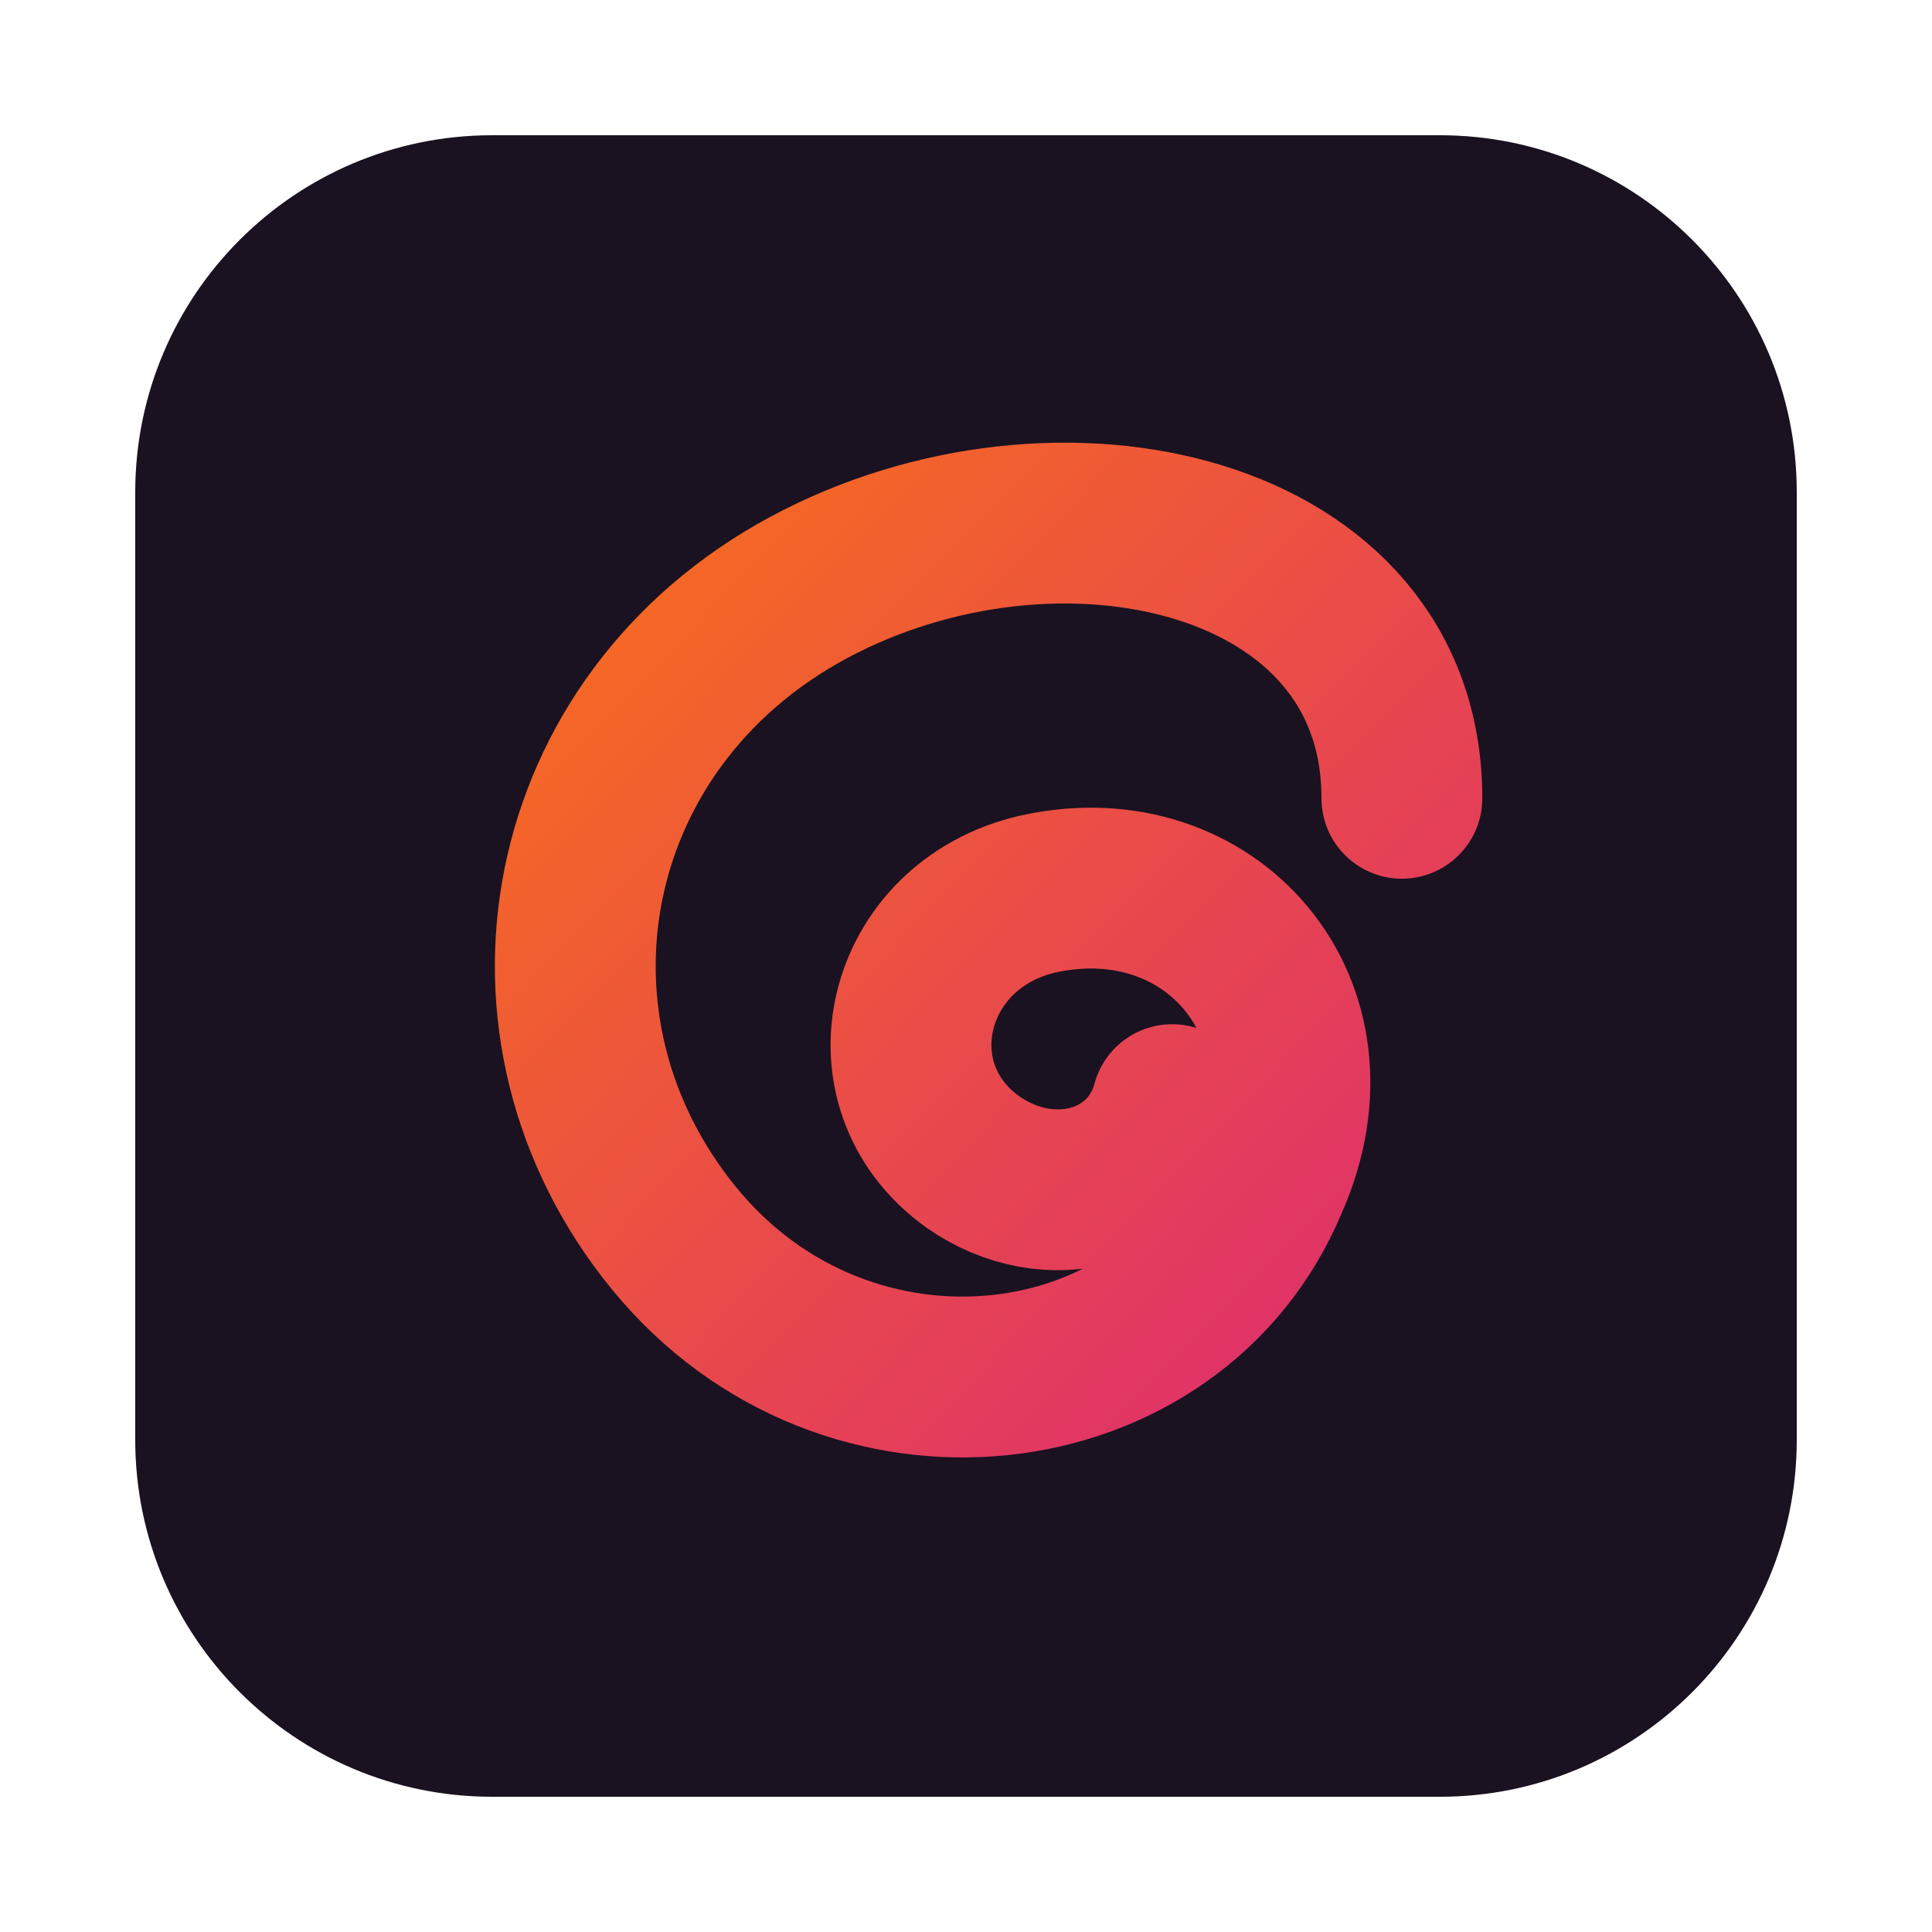
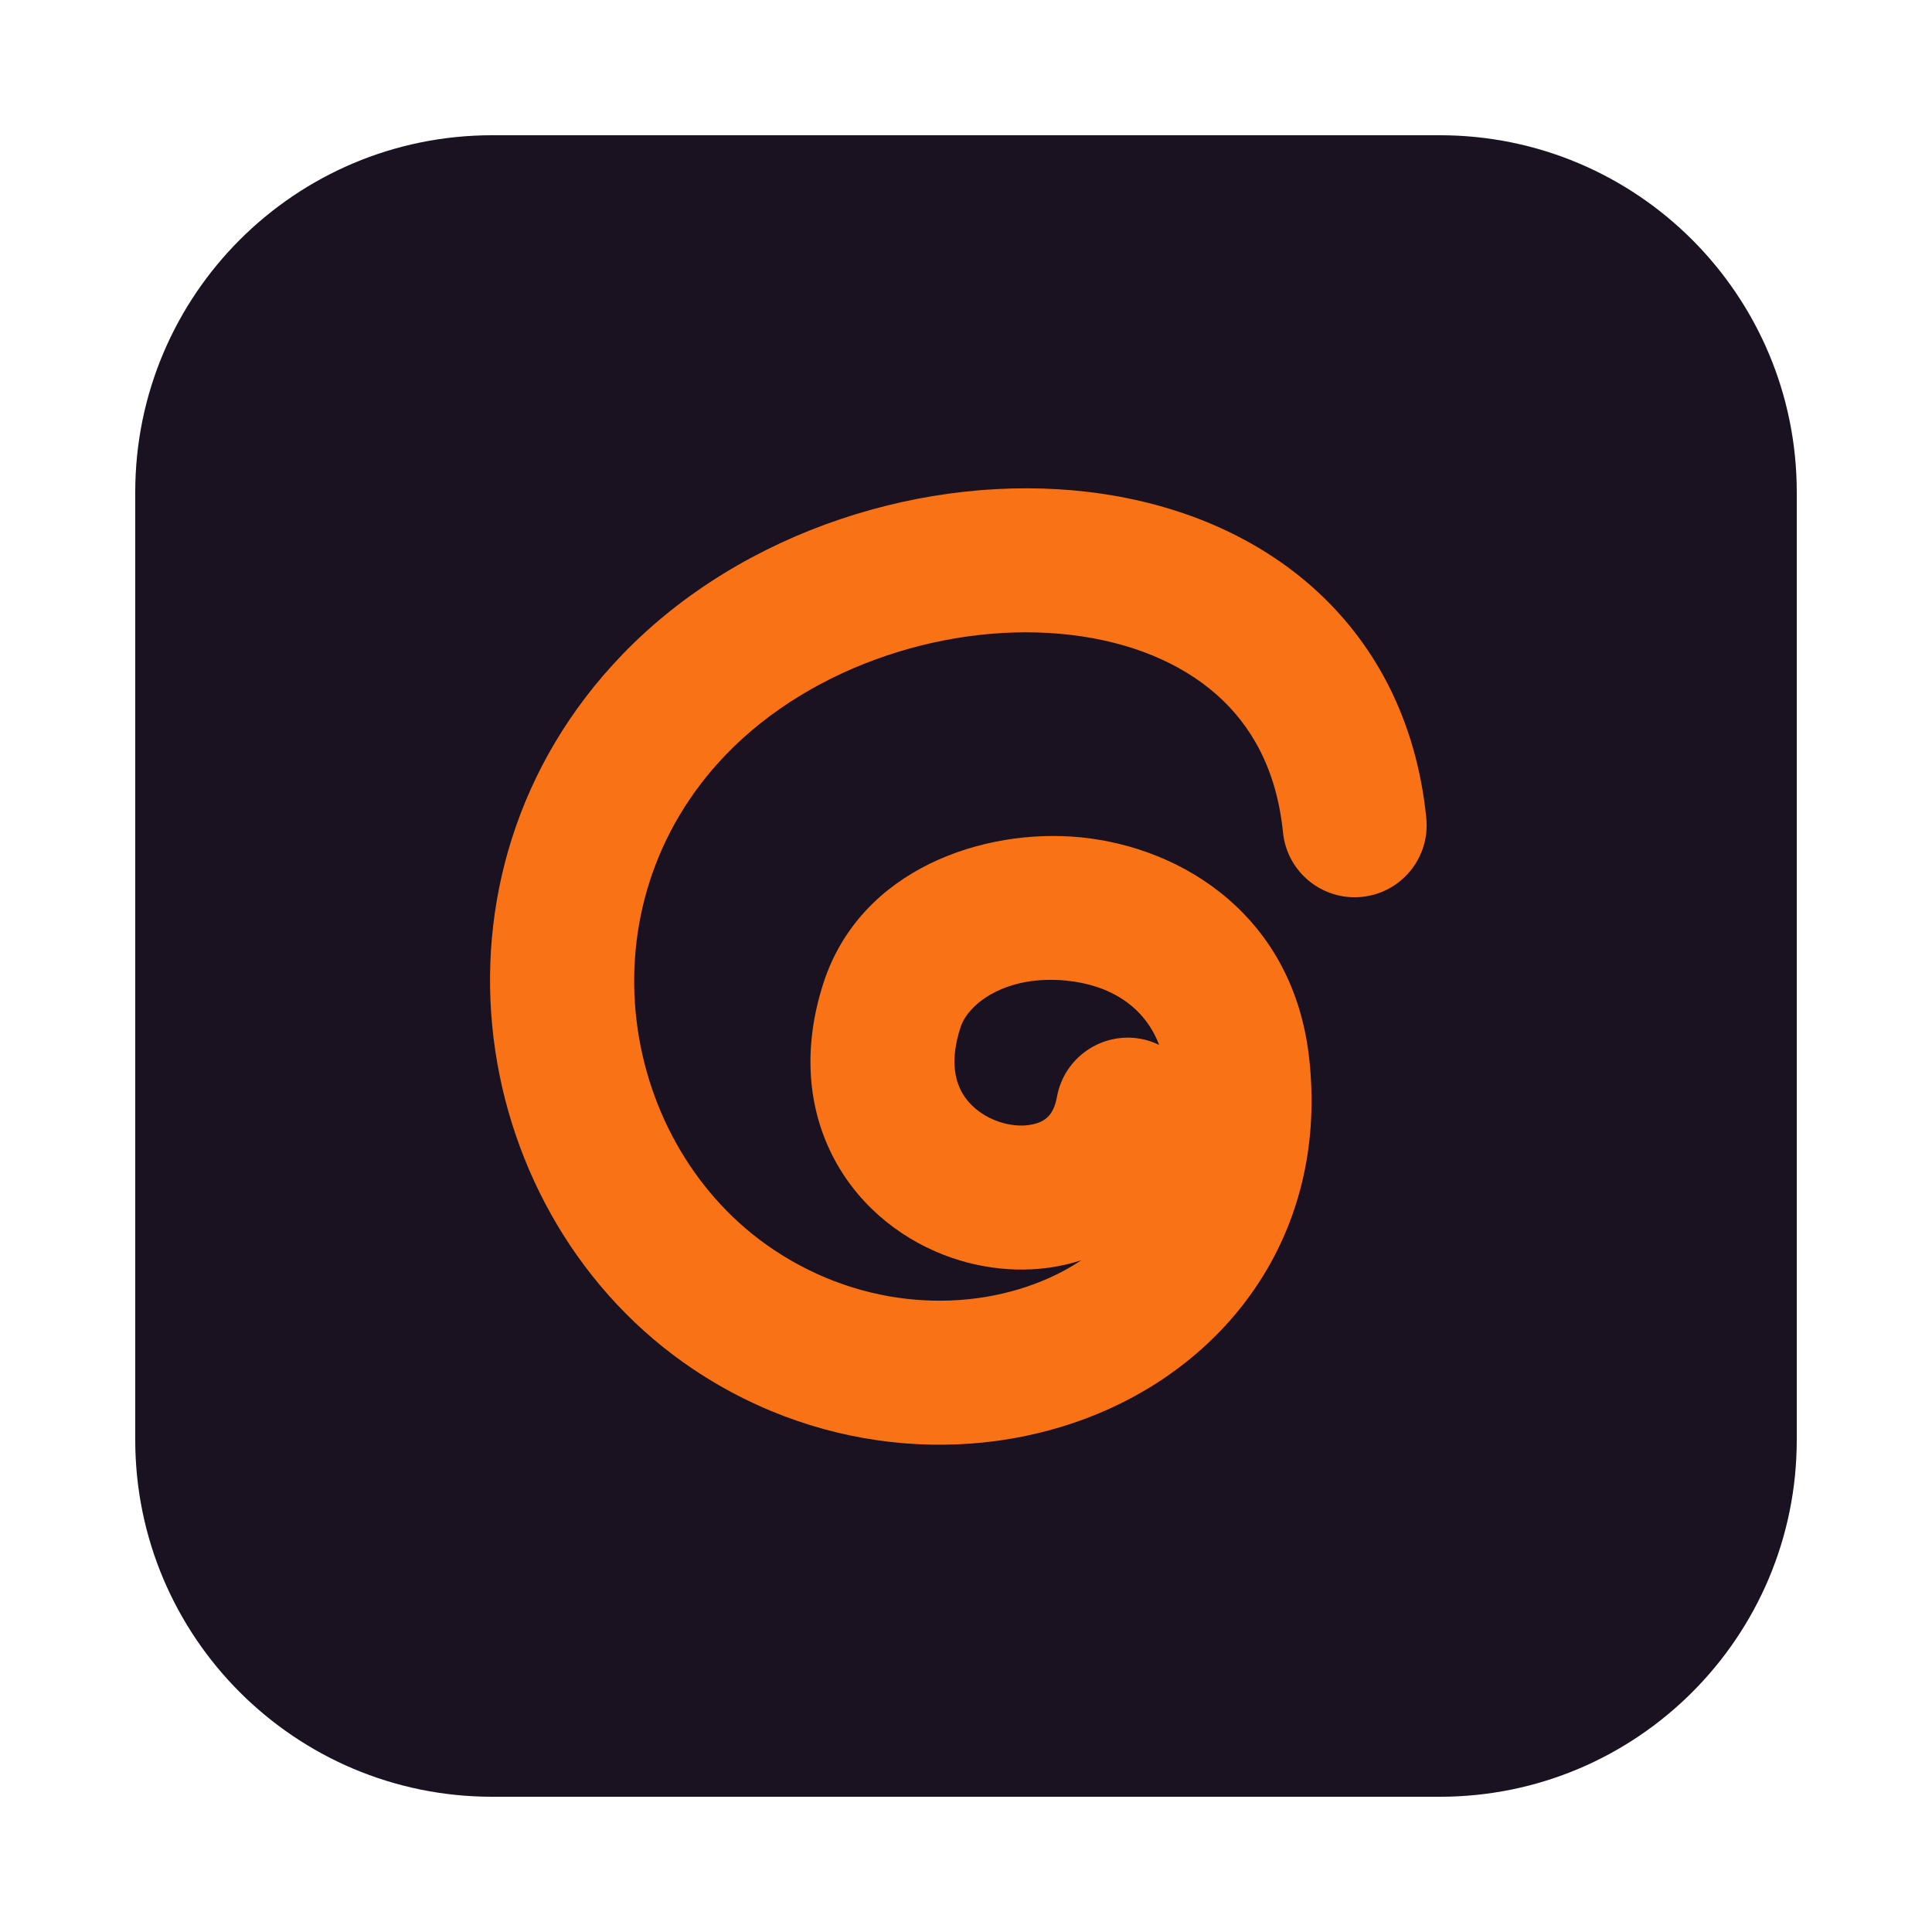
<svg xmlns="http://www.w3.org/2000/svg" width="512" height="512" viewBox="0 0 512 512">
  <defs>
    <linearGradient id="g" x1="145.7" y1="85.8" x2="406.7" y2="346.8" gradientTransform="scale(0.9860408,1.014157)" gradientUnits="userSpaceOnUse">
      <stop offset="0%" stop-color="#F97316" />
      <stop offset="100%" stop-color="#DB2777" />
    </linearGradient>
    <clipPath id="squircle">
      <rect width="512" height="512" rx="110" />
    </clipPath>
  </defs>
  <g transform="translate(256,256) scale(0.86) translate(-256,-256)">
    <g clip-path="url(#squircle)">
      <rect width="512" height="512" fill="#1A1220" />
-       <g transform="translate(-12,38)">
-         <g transform="translate(256,256) scale(1.18) translate(-256,-256)">
-           <path d="m 380,180 c 0,-70 -90,-90 -155,-55 -65,35 -80,115 -35,170 45,55 130,45 155,-15 20,-45 -15,-85 -60,-75 -35,8 -45,50 -17,70 20,14 46,7 52,-15" fill="none" stroke="url(#g)" stroke-width="42" stroke-linecap="round" />
-         </g>
-       </g>
+       <path d="M84.361 110.106C78.253 112.103 71.669 111.747 65.921 109.783C59.283 107.515 52.974 102.846 49.182 95.831C45.289 88.627 44.547 79.869 47.559 70.572C52.843 54.27 70.479 48.424 84.231 49.782C99.001 51.239 114.64 61.184 116.85 81.354C119.456 105.15 106.483 123.067 88.373 131.284C70.613 139.342 47.836 138.26 29.023 125.681C-3.152 104.167 -11.459 55.203 18.859 23.727C36.037 5.893 62.426 -2.217 85.353 0.52C96.953 1.905 108.261 6.138 117.148 13.951C126.182 21.893 132.145 33.057 133.55 47.033C134.117 52.677 130.002 57.714 124.358 58.281C118.714 58.848 113.678 54.732 113.109 49.088C112.204 40.08 108.57 33.765 103.584 29.382C98.451 24.869 91.315 21.923 82.916 20.92C65.846 18.882 46.012 25.157 33.659 37.981C12.617 59.826 18.422 93.874 40.443 108.599C53.337 117.221 68.585 117.704 79.887 112.576C81.465 111.86 82.956 111.028 84.361 110.106ZM82.213 70.226C73.695 69.385 68.239 73.408 67.105 76.907C65.623 81.478 66.326 84.342 67.256 86.062C68.287 87.97 70.182 89.527 72.564 90.341C75.013 91.177 77.189 90.97 78.49 90.382C79.417 89.963 80.436 89.174 80.868 86.796C81.883 81.215 87.231 77.512 92.813 78.526C93.747 78.696 94.625 78.997 95.441 79.391C93.313 73.812 88.326 70.829 82.213 70.226Z" fill="url(#g)" transform="translate(109.3291 108.797) scale(2.160338)" />
    </g>
  </g>
</svg>
